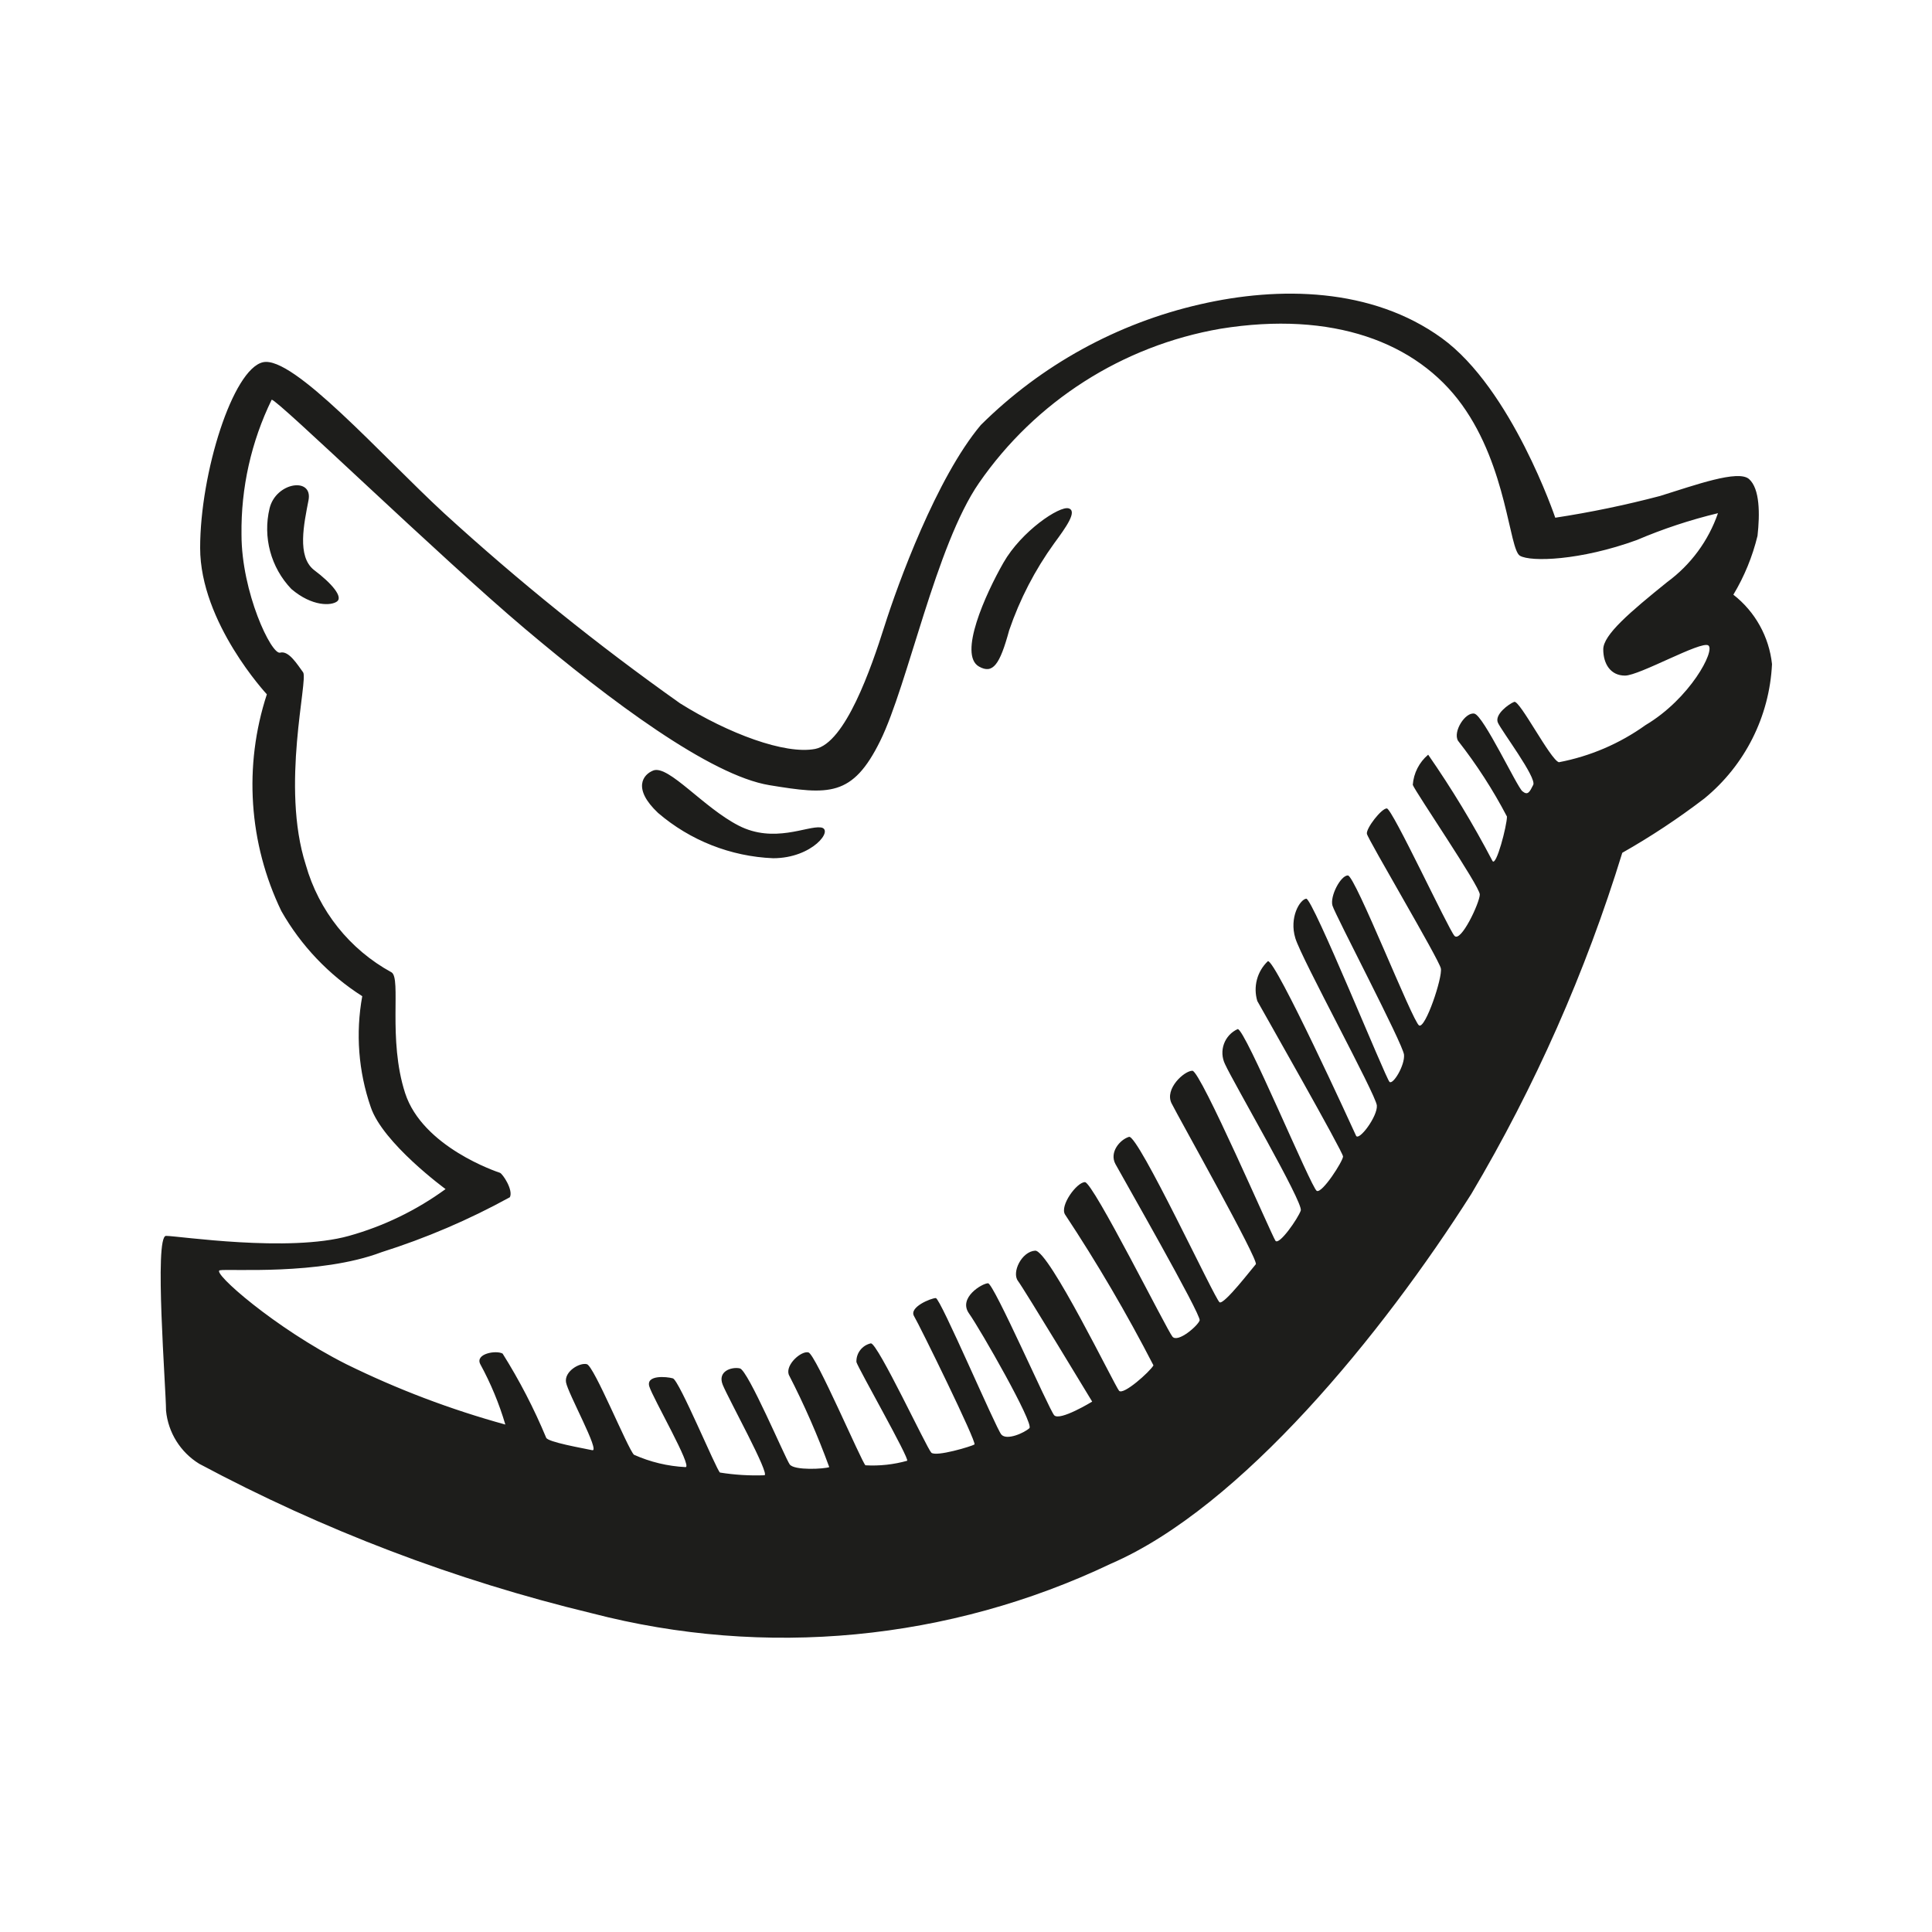
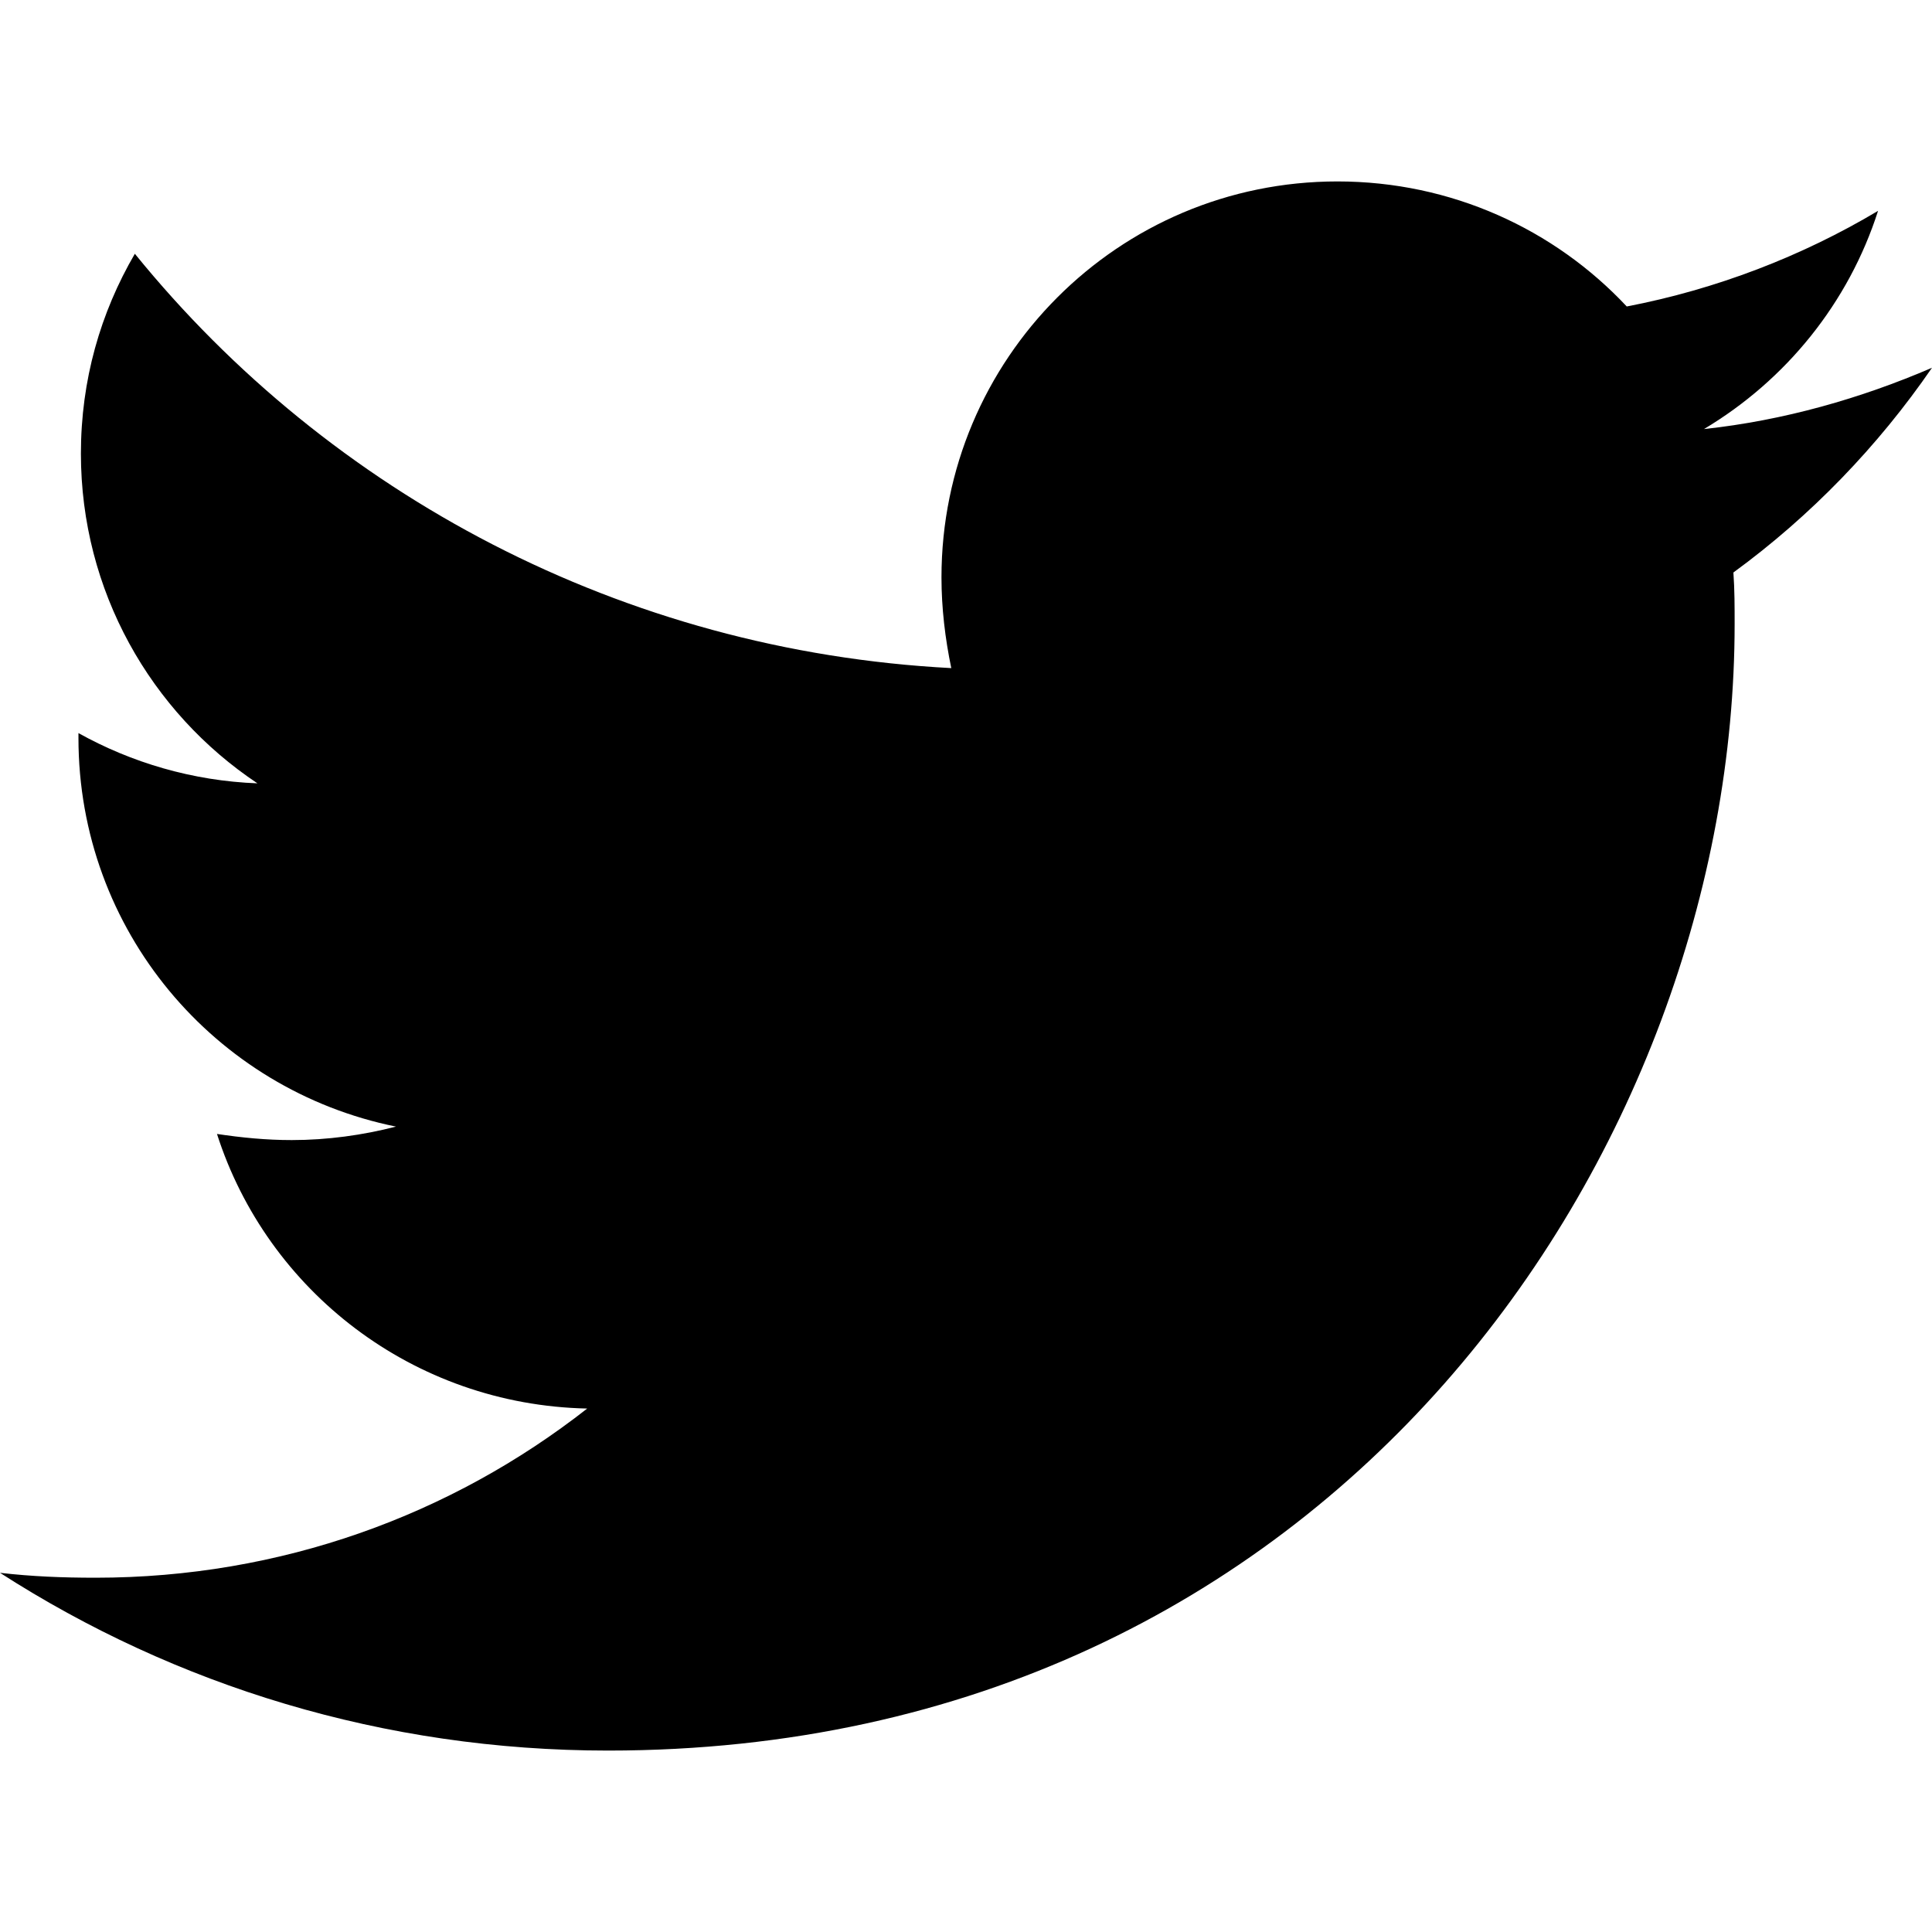
- <svg xmlns="http://www.w3.org/2000/svg" height="64" viewBox="0 0 64 64" width="64">
-   <path d="m57.42 19.7a7 7 0 0 0 .8-1.95c.08-.72.08-1.56-.28-1.88s-1.79.2-2.95.56a33.52 33.52 0 0 1 -3.47.72s-1.44-4.27-3.76-5.95-5.39-1.72-8-1.12a15.07 15.07 0 0 0 -7.27 4c-1.47 1.75-2.75 5.27-3.19 6.66s-1.3 3.88-2.3 4.07-2.87-.51-4.47-1.51a80.86 80.86 0 0 1 -7.82-6.3c-2.08-1.92-5-5.23-6-5s-2.08 3.67-2.08 6.15 2.21 4.85 2.21 4.85a9.63 9.63 0 0 0 .48 7.18 8.08 8.08 0 0 0 2.68 2.82 7.26 7.26 0 0 0 .28 3.67c.4 1.2 2.48 2.72 2.48 2.72a10 10 0 0 1 -3.2 1.55c-2 .56-5.66 0-6.06 0s0 5.07 0 5.79a2.33 2.33 0 0 0 1.1 1.76 54.8 54.8 0 0 0 13 4.95 25.23 25.23 0 0 0 17.2-1.64c4.32-1.87 9-7.62 11.94-12.25a52.25 52.25 0 0 0 5-11.3 23.81 23.81 0 0 0 2.72-1.8 6.13 6.13 0 0 0 2.24-4.45 3.37 3.37 0 0 0 -1.28-2.3zm-3.59 2.68c.48 0 2.52-1.16 2.76-1s-.6 1.76-2.08 2.64a7.25 7.25 0 0 1 -2.87 1.23c-.28-.08-1.3-2.07-1.48-2s-.66.42-.54.69 1.29 1.82 1.17 2.06-.18.36-.36.21-1.29-2.51-1.59-2.57-.72.6-.54.9a16.38 16.38 0 0 1 1.62 2.51c0 .3-.36 1.68-.48 1.47a33 33 0 0 0 -2.13-3.52 1.45 1.45 0 0 0 -.51 1c.09.24 2.22 3.36 2.22 3.63s-.63 1.61-.84 1.37-2.06-4.22-2.24-4.22-.69.66-.66.84 2.39 4.16 2.45 4.46-.51 2-.72 1.89-2.12-4.97-2.36-4.97-.6.69-.51 1 2.34 4.59 2.37 4.94-.36 1-.48.9-2.55-6.1-2.76-6.07-.57.62-.36 1.31 2.67 5.18 2.7 5.54-.6 1.2-.69 1-2.67-5.84-2.92-5.78a1.3 1.3 0 0 0 -.35 1.32c.2.36 2.84 5 2.84 5.15s-.69 1.23-.87 1.14-2.38-5.39-2.62-5.36a.86.86 0 0 0 -.42 1.16c.27.6 2.6 4.59 2.51 4.85s-.72 1.17-.84 1-2.48-5.63-2.75-5.63-.93.6-.69 1.08 2.9 5.21 2.79 5.33-1.05 1.35-1.2 1.26-2.7-5.57-3-5.48-.66.51-.45.9 2.85 5 2.79 5.18-.72.75-.9.54-2.63-5.12-2.9-5.12-.84.78-.66 1.07a53.42 53.42 0 0 1 2.93 5c-.12.21-1 1-1.14.84s-2.33-4.67-2.78-4.64-.78.72-.57 1 2.46 4 2.46 4-1.08.66-1.26.45-2-4.37-2.19-4.37-1 .48-.63 1 2.16 3.65 2 3.8-.75.42-.93.21-2.02-4.52-2.17-4.52-.9.3-.72.6 2.09 4.19 2 4.25-1.28.42-1.43.27-1.77-3.62-2-3.62a.61.61 0 0 0 -.48.62c.06.21 1.77 3.21 1.68 3.27a4.24 4.24 0 0 1 -1.38.15c-.12-.09-1.65-3.68-1.89-3.74s-.77.41-.65.74a26.61 26.61 0 0 1 1.34 3.06c-.15.06-1.16.12-1.31-.09s-1.38-3.12-1.65-3.18-.75.09-.57.54 1.59 3 1.38 3a7.59 7.59 0 0 1 -1.47-.09c-.12-.09-1.35-3.06-1.56-3.12s-.9-.12-.78.27 1.44 2.67 1.2 2.67a4.77 4.77 0 0 1 -1.71-.41c-.21-.21-1.32-2.94-1.56-3s-.75.24-.69.6 1.14 2.31.87 2.25-1.5-.27-1.53-.42a18.85 18.85 0 0 0 -1.44-2.78c-.21-.12-.92 0-.74.35a10.23 10.23 0 0 1 .83 2 29.88 29.88 0 0 1 -5.27-2c-2.36-1.19-4.47-3.05-4.19-3.11s3.3.18 5.36-.6a23.55 23.55 0 0 0 4.25-1.82c.12-.24-.24-.78-.33-.81s-2.56-.85-3.14-2.64-.12-3.8-.45-4a5.88 5.88 0 0 1 -2.84-3.56c-.84-2.61.09-6.14-.09-6.38s-.47-.73-.76-.65-1.28-2-1.28-3.91a9.9 9.9 0 0 1 1-4.47c.2 0 5.55 5.19 8.38 7.58s6.15 4.87 8.11 5.19 2.75.4 3.67-1.47 1.84-6.47 3.27-8.54a12.27 12.27 0 0 1 8-5.11c3.71-.6 6.5.44 8 2.52s1.56 4.79 1.92 5 2 .16 3.87-.52a17 17 0 0 1 2.69-.89 4.75 4.75 0 0 1 -1.68 2.28c-1.24 1-2.12 1.75-2.12 2.23s.24.87.72.87zm-43.43-3.5c-.57-.45-.33-1.53-.18-2.31s-1.08-.6-1.29.27a2.89 2.89 0 0 0 .72 2.67c.69.59 1.33.56 1.52.41s-.17-.59-.77-1.04zm16.79 8.53c-.45-.06-1.55.54-2.72-.06s-2.31-2-2.82-1.83c-.35.13-.71.6.15 1.41a6.25 6.25 0 0 0 3.81 1.5c1.31 0 2.03-.96 1.58-1.02zm8.21-10.57c-.3-.09-1.56.75-2.16 1.8s-1.5 3.05-.81 3.44c.46.26.69-.06 1-1.2a11 11 0 0 1 1.49-2.88c.39-.53.78-1.07.48-1.16z" fill="#1d1d1b" />
+ <svg xmlns="http://www.w3.org/2000/svg" viewBox="0 0 512 512">
+   <path d="M459.37 151.716c.325 4.548.325 9.097.325 13.645 0 138.72-105.583 298.558-298.558 298.558-59.452 0-114.68-17.219-161.137-47.106 8.447.974 16.568 1.299 25.34 1.299 49.055 0 94.213-16.568 130.274-44.832-46.132-.975-84.792-31.188-98.112-72.772 6.498.974 12.995 1.624 19.818 1.624 9.421 0 18.843-1.3 27.614-3.573-48.081-9.747-84.143-51.98-84.143-102.985v-1.299c13.969 7.797 30.214 12.67 47.431 13.319-28.264-18.843-46.781-51.005-46.781-87.391 0-19.492 5.197-37.36 14.294-52.954 51.655 63.675 129.3 105.258 216.365 109.807-1.624-7.797-2.599-15.918-2.599-24.04 0-57.828 46.782-104.934 104.934-104.934 30.213 0 57.502 12.67 76.67 33.137 23.715-4.548 46.456-13.32 66.599-25.34-7.798 24.366-24.366 44.833-46.132 57.827 21.117-2.273 41.584-8.122 60.426-16.243-14.292 20.791-32.161 39.308-52.628 54.253z" />
</svg>
